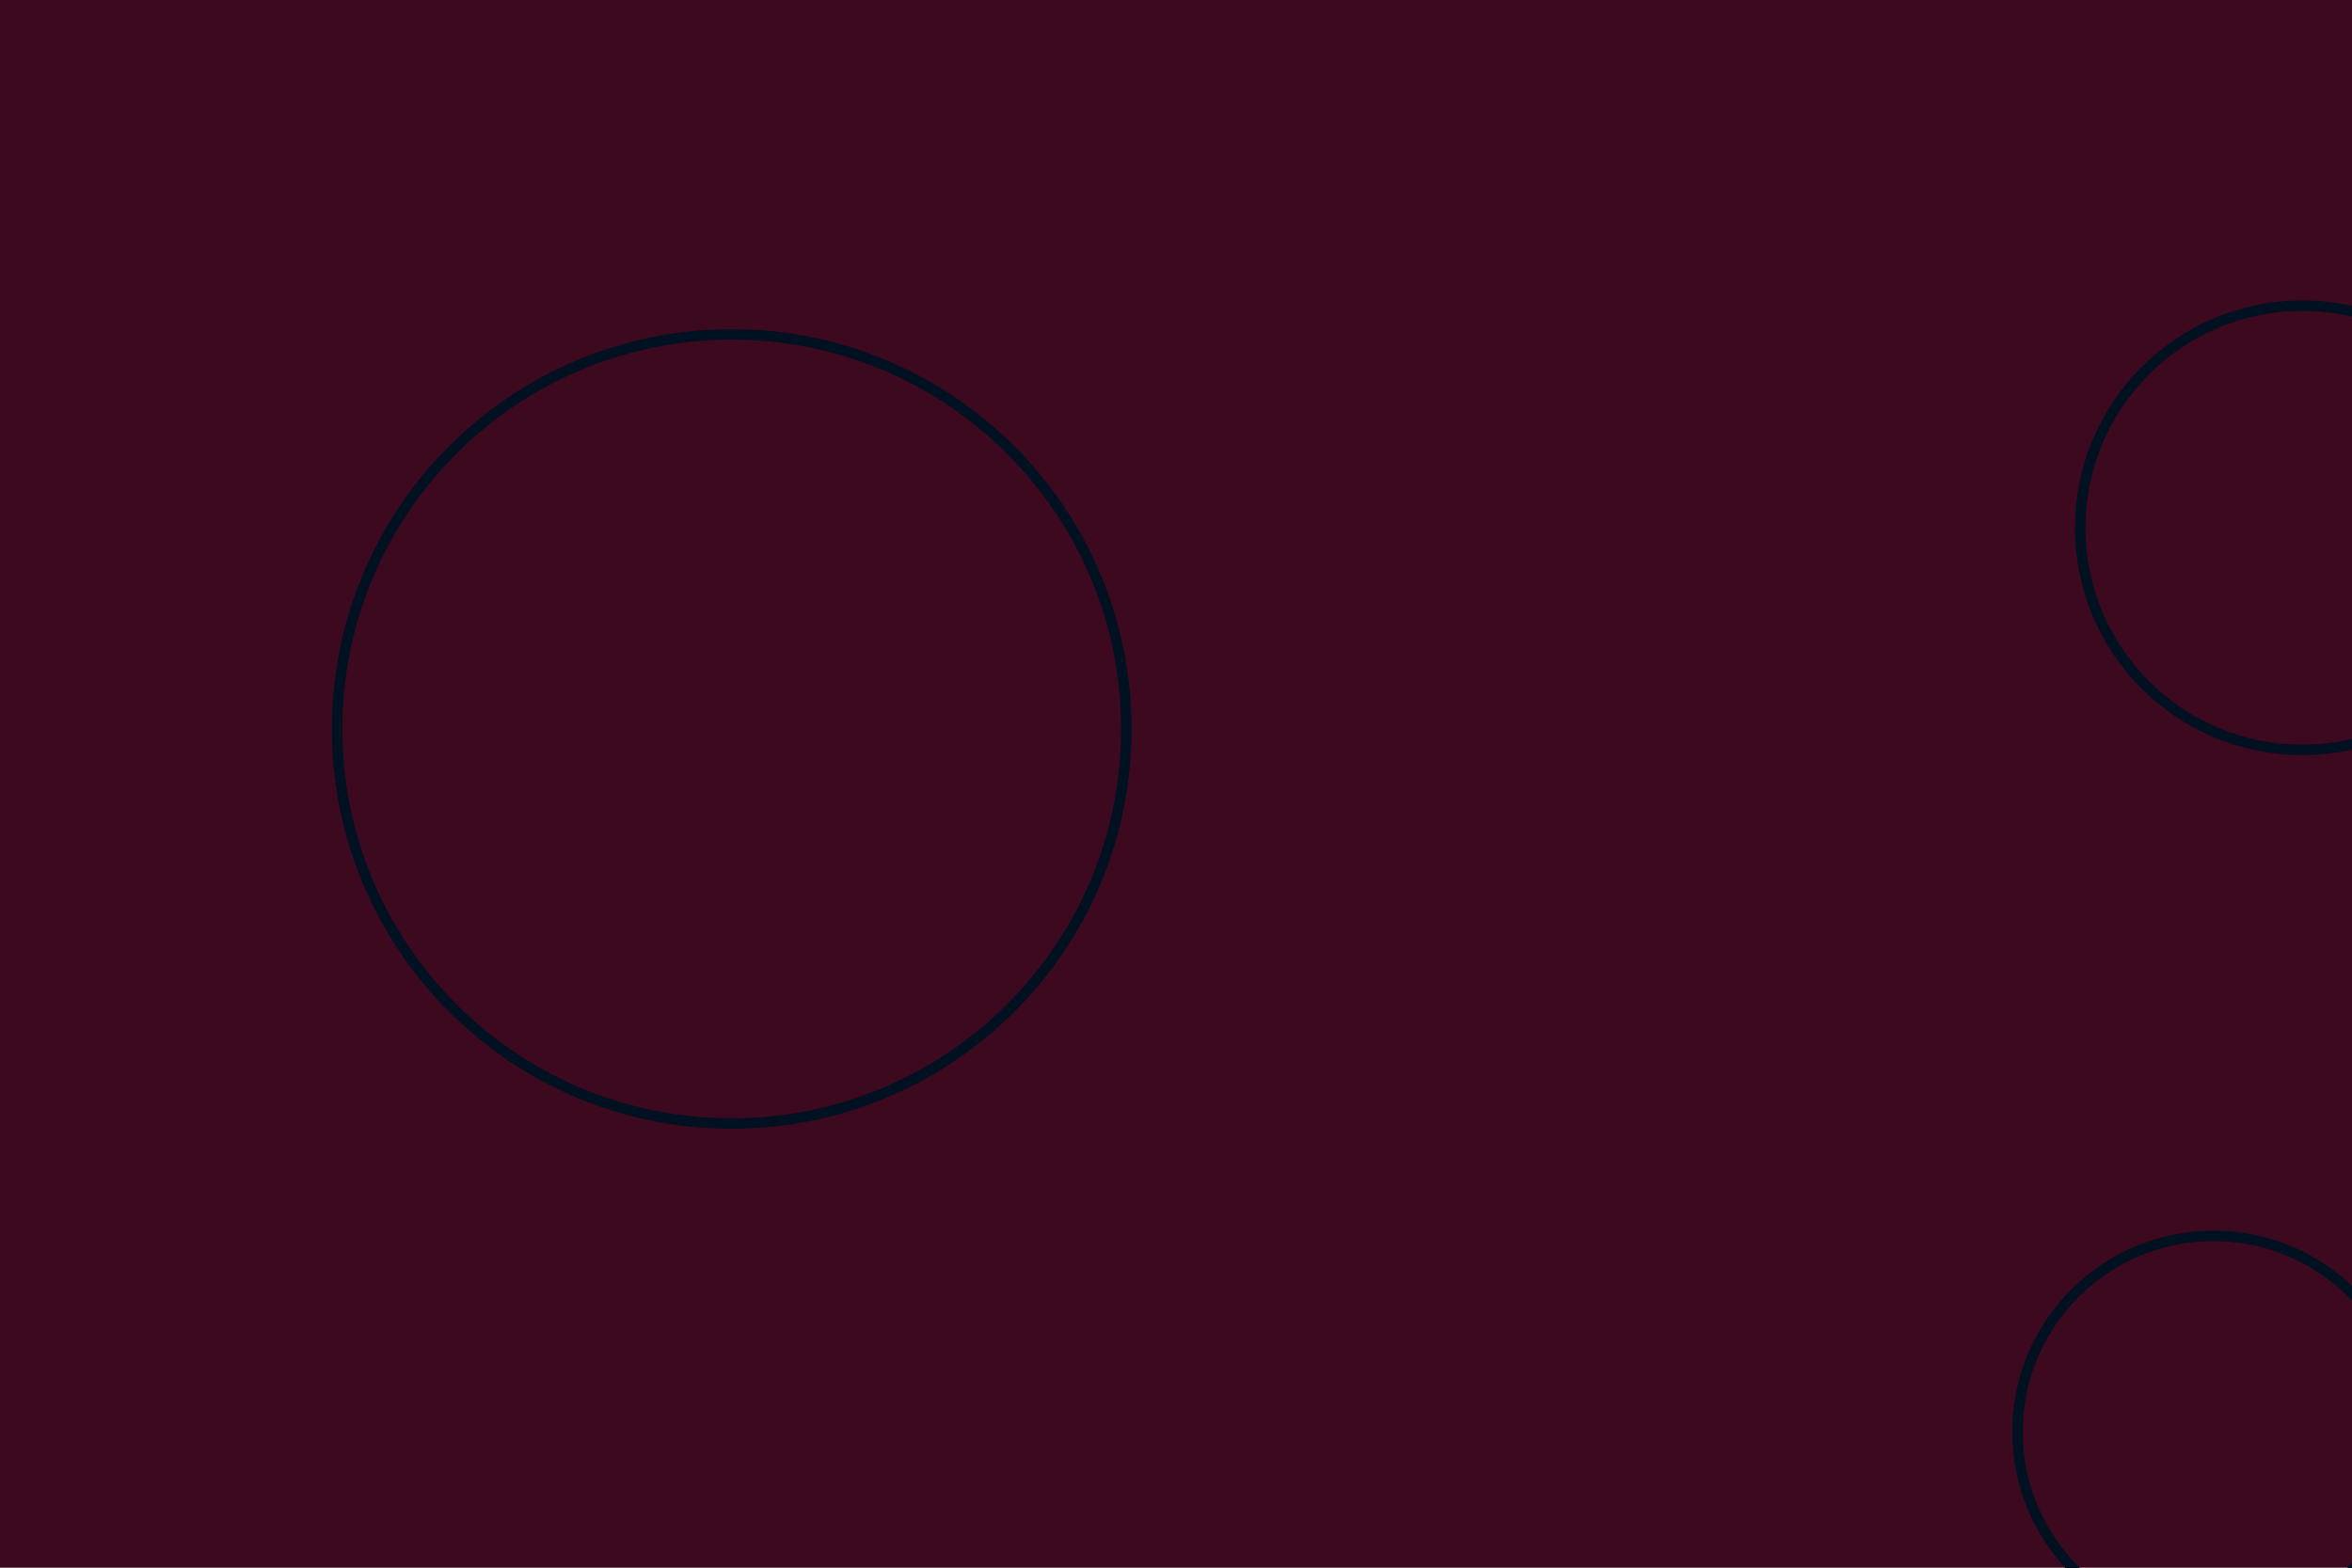
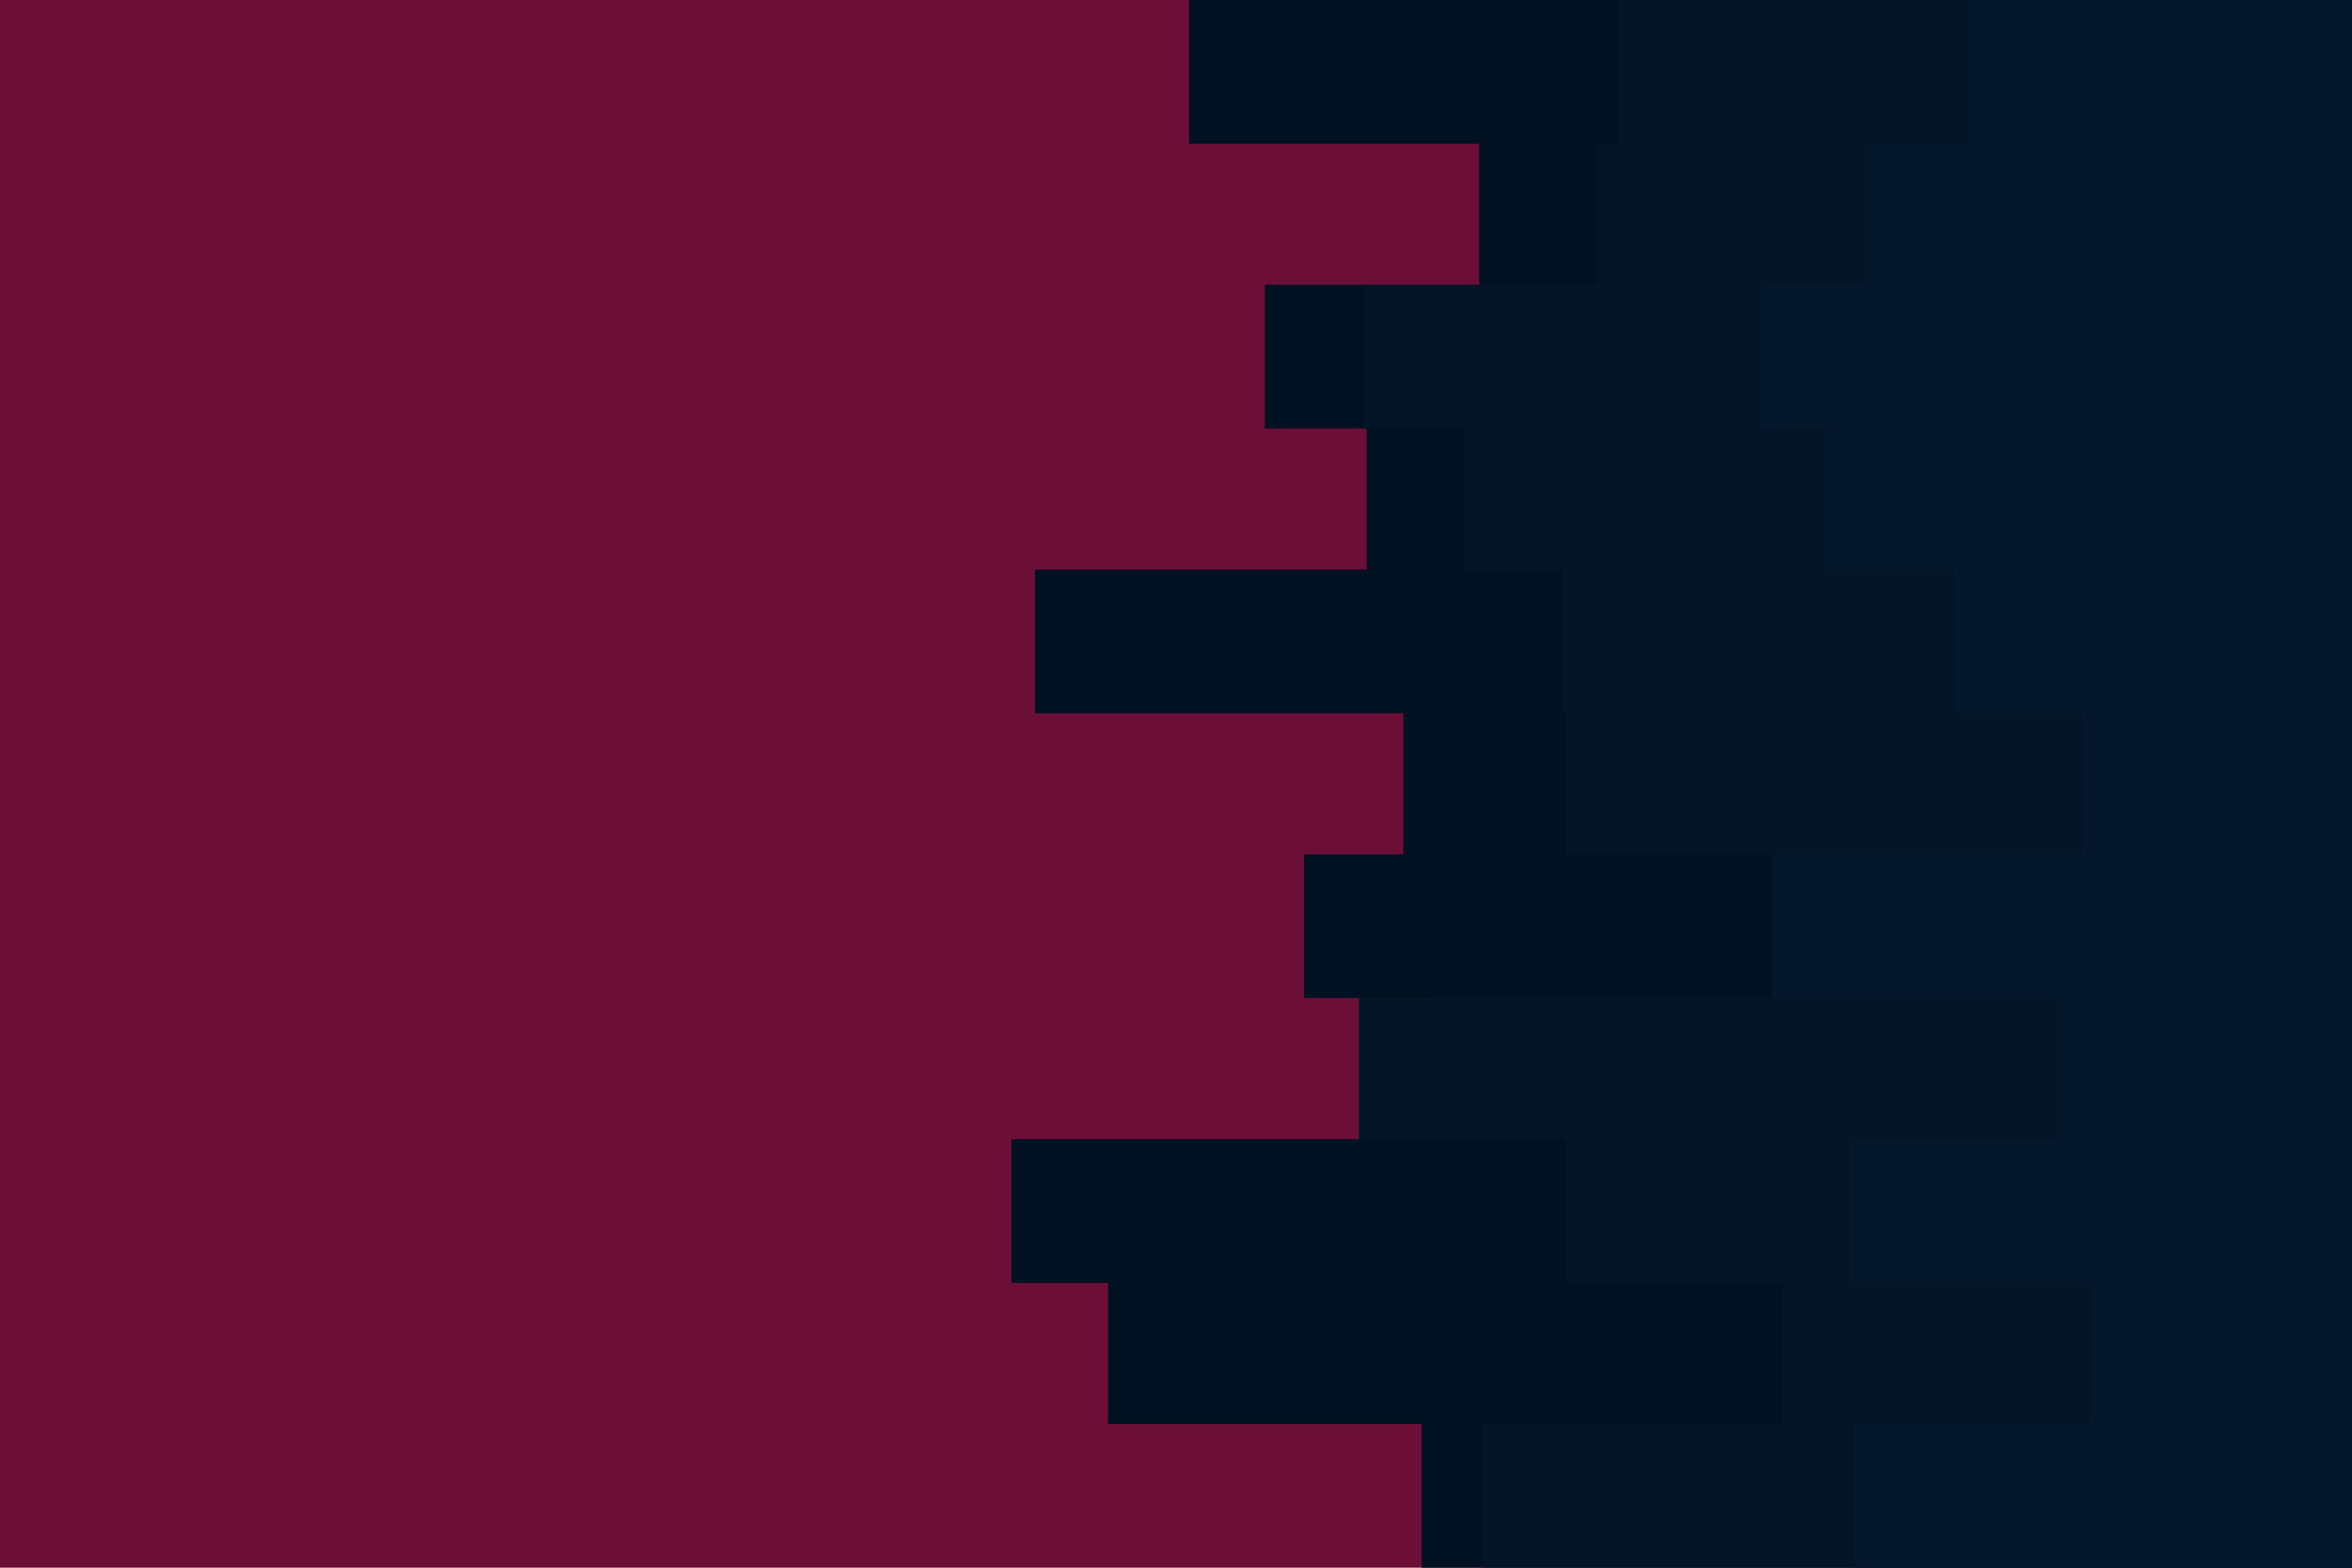
<svg xmlns="http://www.w3.org/2000/svg" id="visual" viewBox="0 0 900 600" width="900" height="600" version="1.1">
-   <rect x="0" y="0" width="900" height="600" fill="#3c091e" />
-   <g fill="none" stroke="#001122" stroke-width="4">
-     <circle r="151" cx="280" cy="279" />
-     <circle r="75" cx="847" cy="548" />
-     <circle r="85" cx="881" cy="202" />
-   </g>
+   <rect x="0" y="0" width="900" height="600" fill="#6C0F36" />
+   <path d="M516 600L544 600L544 545L424 545L424 491L387 491L387 436L546 436L546 382L499 382L499 327L537 327L537 273L396 273L396 218L523 218L523 164L484 164L484 109L566 109L566 55L455 55L455 0L900 0L900 55L900 55L900 109L900 109L900 164L900 164L900 218L900 218L900 273L900 273L900 327L900 327L900 382L900 382L900 436L900 436L900 491L900 491L900 545L900 545L900 600L900 600Z" fill="#001122" />
+   <path d="M660 600L567 600L567 545L682 545L682 491L599 491L599 436L520 436L520 382L681 382L681 327L599 327L599 273L598 273L598 218L560 218L560 164L522 164L522 109L611 109L611 55L619 55L619 0L900 0L900 55L900 55L900 109L900 109L900 164L900 164L900 218L900 218L900 273L900 273L900 327L900 327L900 382L900 382L900 436L900 436L900 491L900 491L900 545L900 545L900 600L900 600Z" fill="#031526" />
+   <path d="M756 600L709 600L709 545L800 545L800 491L708 491L708 436L787 436L787 382L678 382L678 327L797 327L797 273L748 273L748 218L698 218L698 164L674 164L674 109L713 109L713 55L753 55L753 0L900 0L900 55L900 55L900 109L900 109L900 164L900 164L900 218L900 218L900 273L900 273L900 327L900 327L900 382L900 382L900 436L900 436L900 491L900 491L900 545L900 545L900 600L900 600Z" fill="#05182b" />
</svg>
